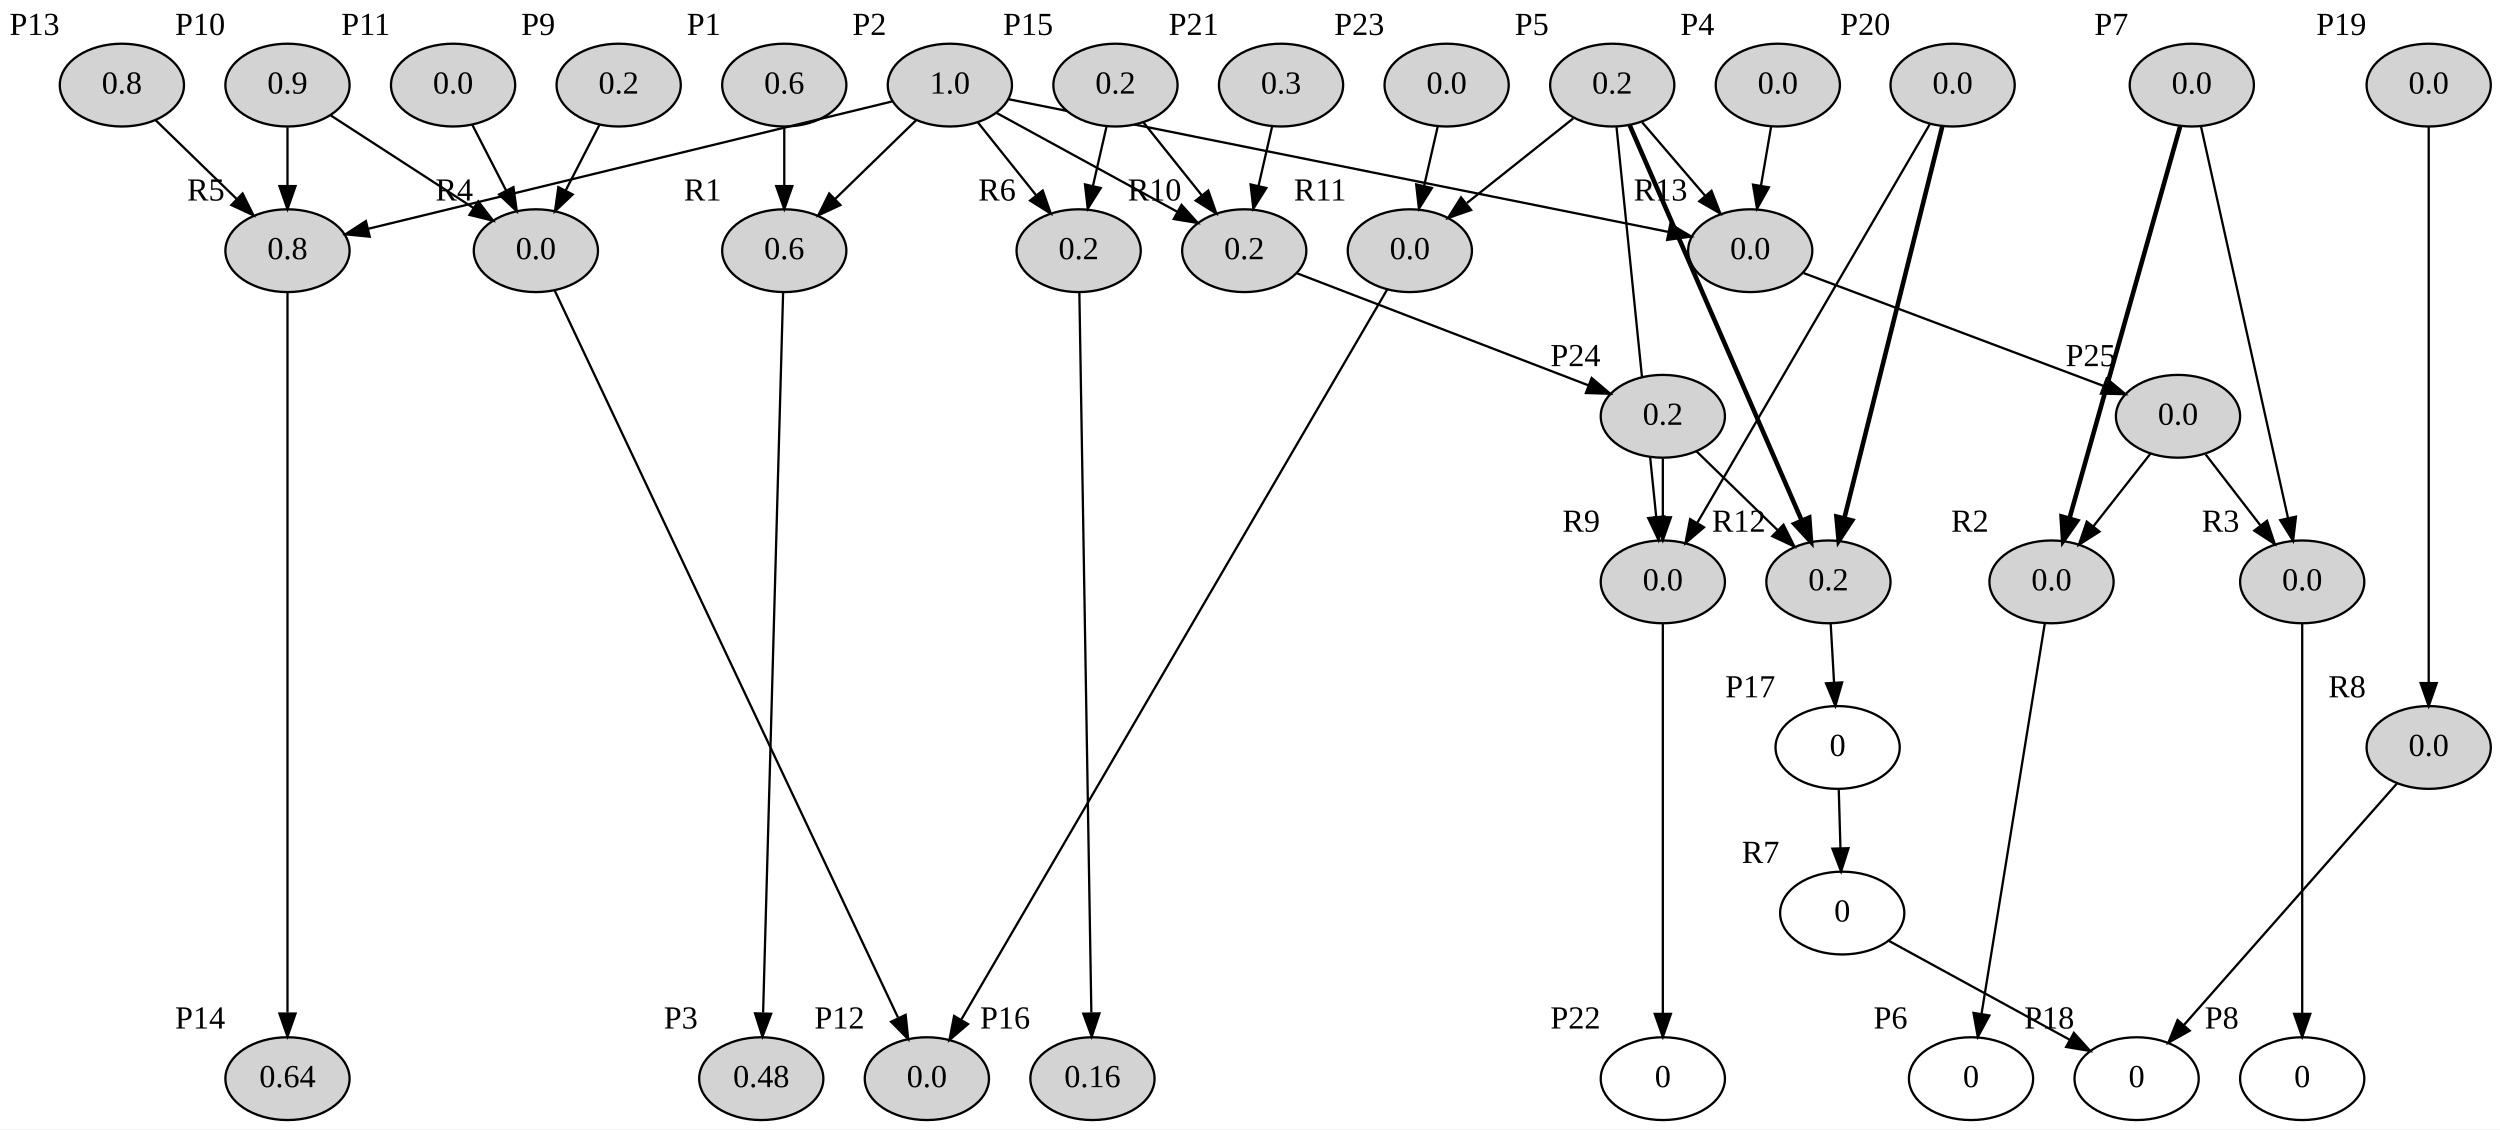
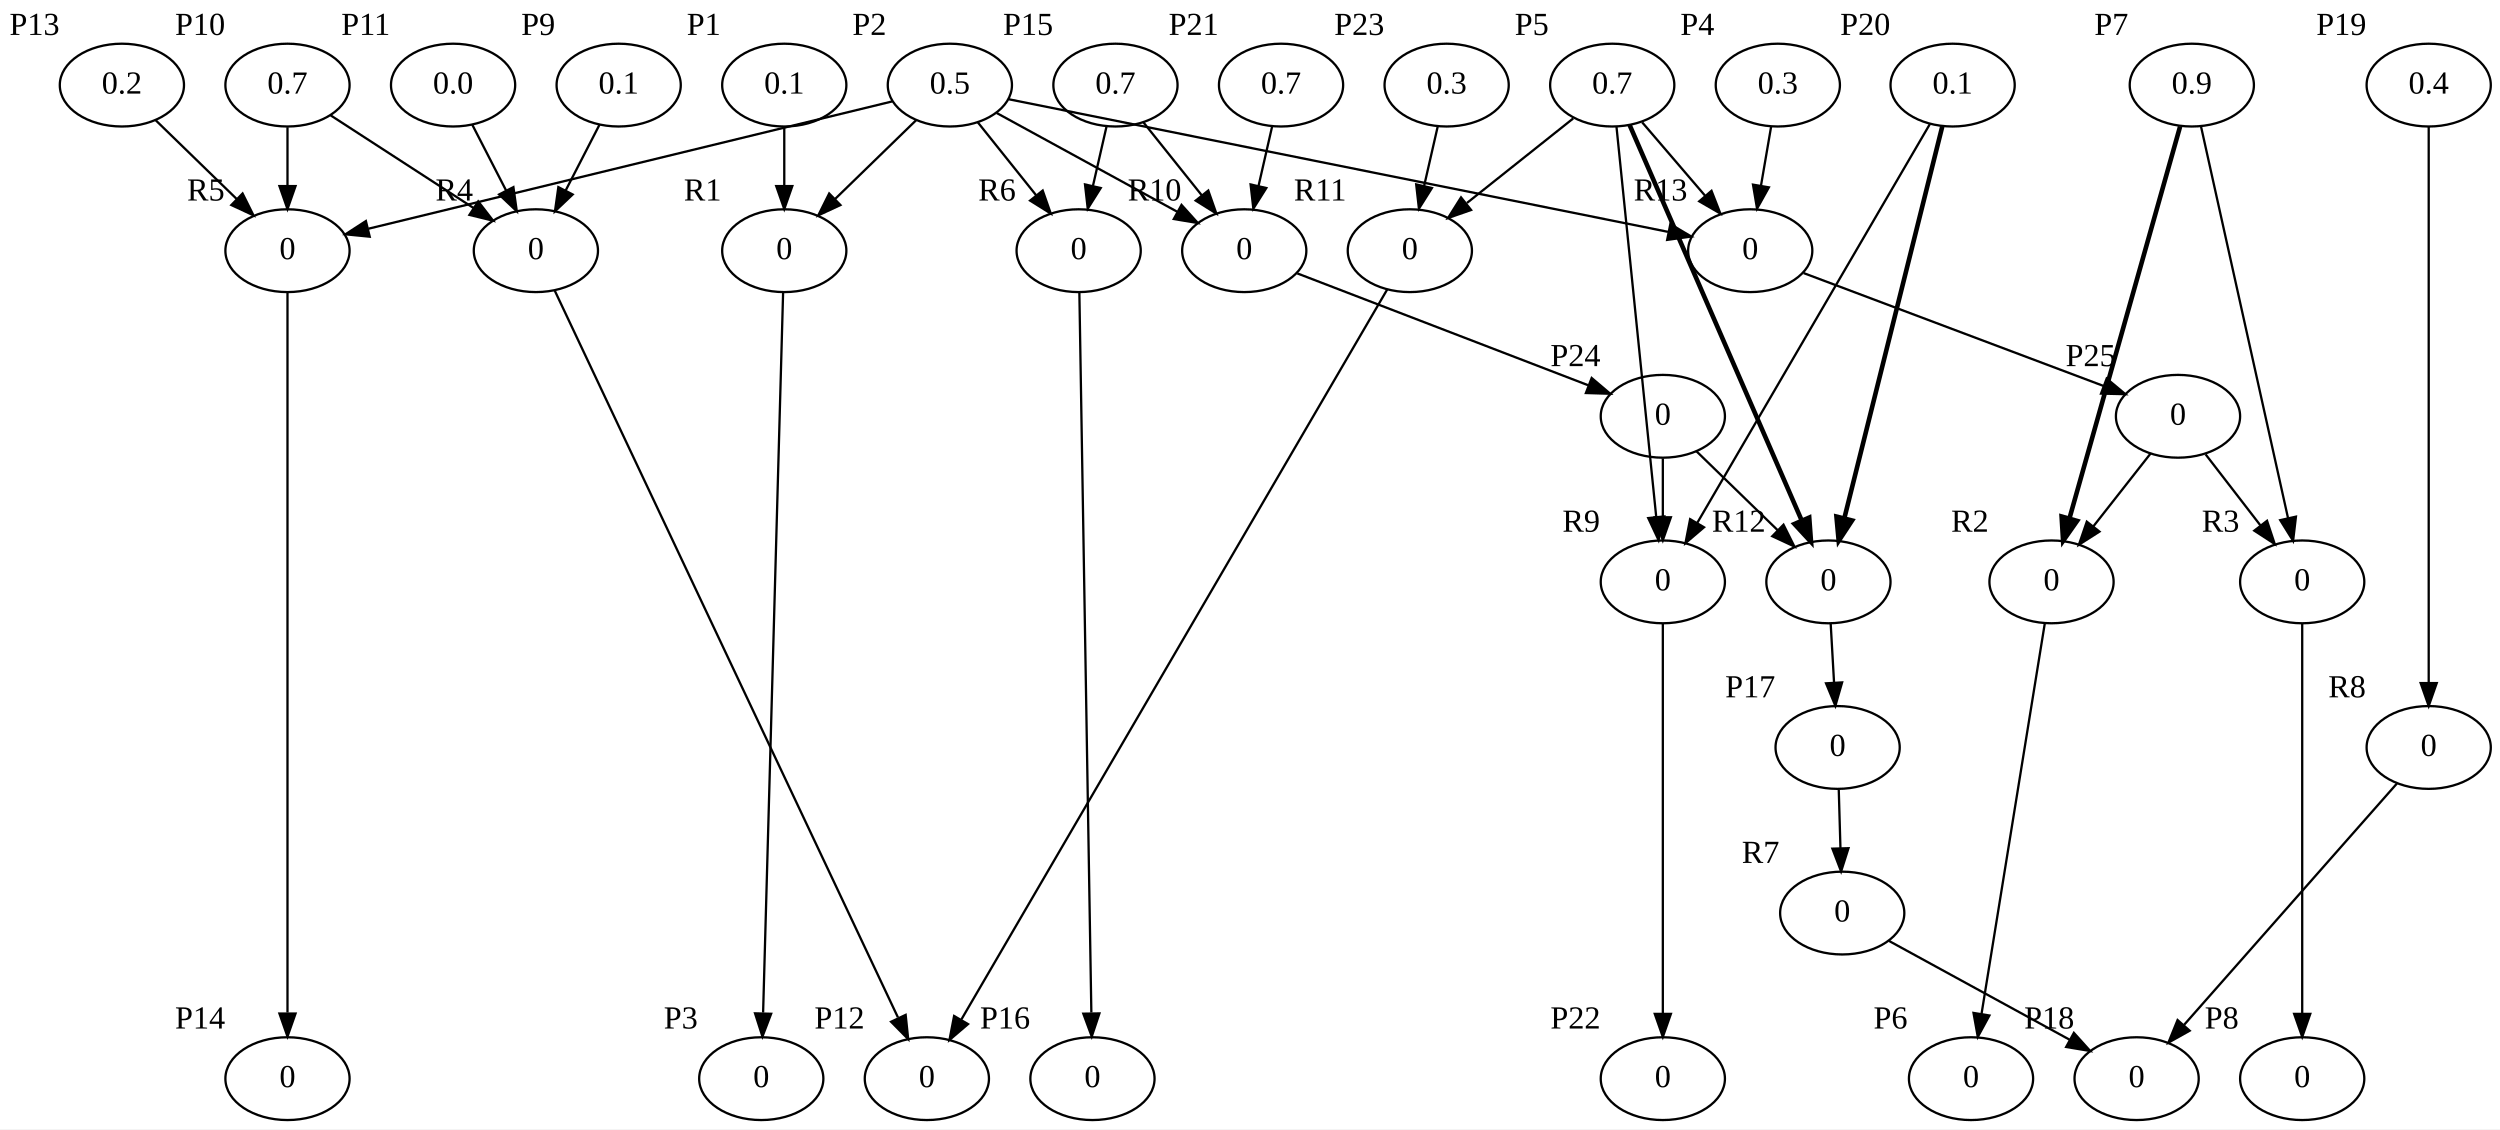
<svg xmlns="http://www.w3.org/2000/svg" width="1087pt" height="491pt" viewBox="0.00 0.00 1087.00 491.00">
  <g id="graph0" class="graph" transform="scale(1 1) rotate(0) translate(4 487)">
    <polygon fill="white" stroke="transparent" points="-4,4 -4,-487 1083,-487 1083,4 -4,4" />
    <g id="node1" class="node">
-       <ellipse fill="lightgray" stroke="black" cx="337" cy="-450" rx="27" ry="18" />
-       <text text-anchor="middle" x="337" y="-446.3" font-family="Times New Roman,serif" font-size="14.00">0.6</text>
+       <ellipse fill="none" stroke="black" cx="337" cy="-450" rx="27" ry="18" />
+       <text text-anchor="middle" x="337" y="-446.3" font-family="Times New Roman,serif" font-size="14.00">0.1</text>
      <text text-anchor="middle" x="302" y="-471.8" font-family="Times New Roman,serif" font-size="14.00">P1</text>
    </g>
    <g id="node26" class="node">
-       <ellipse fill="lightgray" stroke="black" cx="337" cy="-378" rx="27" ry="18" />
-       <text text-anchor="middle" x="337" y="-374.3" font-family="Times New Roman,serif" font-size="14.00">0.6</text>
+       <ellipse fill="none" stroke="black" cx="337" cy="-378" rx="27" ry="18" />
+       <text text-anchor="middle" x="337" y="-374.3" font-family="Times New Roman,serif" font-size="14.00">0</text>
      <text text-anchor="middle" x="301.5" y="-399.8" font-family="Times New Roman,serif" font-size="14.00">R1</text>
    </g>
    <g id="edge1" class="edge">
      <path fill="none" stroke="black" d="M337,-431.7C337,-423.98 337,-414.71 337,-406.11" />
      <polygon fill="black" stroke="black" points="340.5,-406.1 337,-396.1 333.5,-406.1 340.5,-406.1" />
    </g>
    <g id="node2" class="node">
-       <ellipse fill="lightgray" stroke="black" cx="409" cy="-450" rx="27" ry="18" />
-       <text text-anchor="middle" x="409" y="-446.3" font-family="Times New Roman,serif" font-size="14.00">1.0</text>
+       <ellipse fill="none" stroke="black" cx="409" cy="-450" rx="27" ry="18" />
+       <text text-anchor="middle" x="409" y="-446.3" font-family="Times New Roman,serif" font-size="14.00">0.5</text>
      <text text-anchor="middle" x="374" y="-471.8" font-family="Times New Roman,serif" font-size="14.00">P2</text>
    </g>
    <g id="edge3" class="edge">
      <path fill="none" stroke="black" d="M394.43,-434.83C384.25,-424.94 370.48,-411.55 358.97,-400.36" />
      <polygon fill="black" stroke="black" points="361.41,-397.85 351.8,-393.38 356.53,-402.87 361.41,-397.85" />
    </g>
    <g id="node30" class="node">
-       <ellipse fill="lightgray" stroke="black" cx="121" cy="-378" rx="27" ry="18" />
-       <text text-anchor="middle" x="121" y="-374.3" font-family="Times New Roman,serif" font-size="14.00">0.8</text>
+       <ellipse fill="none" stroke="black" cx="121" cy="-378" rx="27" ry="18" />
+       <text text-anchor="middle" x="121" y="-374.3" font-family="Times New Roman,serif" font-size="14.00">0</text>
      <text text-anchor="middle" x="85.5" y="-399.8" font-family="Times New Roman,serif" font-size="14.00">R5</text>
    </g>
    <g id="edge4" class="edge">
      <path fill="none" stroke="black" d="M383.95,-442.91C332.56,-430.42 215.14,-401.88 156.17,-387.55" />
      <polygon fill="black" stroke="black" points="156.75,-384.09 146.2,-385.13 155.09,-390.89 156.75,-384.09" />
    </g>
    <g id="node31" class="node">
-       <ellipse fill="lightgray" stroke="black" cx="465" cy="-378" rx="27" ry="18" />
-       <text text-anchor="middle" x="465" y="-374.3" font-family="Times New Roman,serif" font-size="14.00">0.2</text>
+       <ellipse fill="none" stroke="black" cx="465" cy="-378" rx="27" ry="18" />
+       <text text-anchor="middle" x="465" y="-374.3" font-family="Times New Roman,serif" font-size="14.00">0</text>
      <text text-anchor="middle" x="429.5" y="-399.8" font-family="Times New Roman,serif" font-size="14.00">R6</text>
    </g>
    <g id="edge5" class="edge">
      <path fill="none" stroke="black" d="M421.15,-433.81C428.56,-424.55 438.18,-412.52 446.52,-402.09" />
      <polygon fill="black" stroke="black" points="449.36,-404.15 452.87,-394.16 443.89,-399.78 449.36,-404.15" />
    </g>
    <g id="node35" class="node">
-       <ellipse fill="lightgray" stroke="black" cx="537" cy="-378" rx="27" ry="18" />
-       <text text-anchor="middle" x="537" y="-374.3" font-family="Times New Roman,serif" font-size="14.00">0.2</text>
+       <ellipse fill="none" stroke="black" cx="537" cy="-378" rx="27" ry="18" />
+       <text text-anchor="middle" x="537" y="-374.3" font-family="Times New Roman,serif" font-size="14.00">0</text>
      <text text-anchor="middle" x="498" y="-399.8" font-family="Times New Roman,serif" font-size="14.00">R10</text>
    </g>
    <g id="edge6" class="edge">
      <path fill="none" stroke="black" d="M429.28,-437.91C450.44,-426.34 483.81,-408.09 507.8,-394.97" />
      <polygon fill="black" stroke="black" points="509.72,-397.91 516.81,-390.04 506.36,-391.77 509.72,-397.91" />
    </g>
    <g id="node38" class="node">
-       <ellipse fill="lightgray" stroke="black" cx="757" cy="-378" rx="27" ry="18" />
-       <text text-anchor="middle" x="757" y="-374.3" font-family="Times New Roman,serif" font-size="14.00">0.0</text>
+       <ellipse fill="none" stroke="black" cx="757" cy="-378" rx="27" ry="18" />
+       <text text-anchor="middle" x="757" y="-374.3" font-family="Times New Roman,serif" font-size="14.00">0</text>
      <text text-anchor="middle" x="718" y="-399.8" font-family="Times New Roman,serif" font-size="14.00">R13</text>
    </g>
    <g id="edge7" class="edge">
      <path fill="none" stroke="black" d="M434.59,-443.85C495.8,-431.54 650.81,-400.36 721.22,-386.2" />
      <polygon fill="black" stroke="black" points="722.26,-389.56 731.37,-384.15 720.88,-382.7 722.26,-389.56" />
    </g>
    <g id="node3" class="node">
-       <ellipse fill="lightgray" stroke="black" cx="327" cy="-18" rx="27" ry="18" />
-       <text text-anchor="middle" x="327" y="-14.3" font-family="Times New Roman,serif" font-size="14.00">0.48</text>
+       <ellipse fill="none" stroke="black" cx="327" cy="-18" rx="27" ry="18" />
+       <text text-anchor="middle" x="327" y="-14.3" font-family="Times New Roman,serif" font-size="14.00">0</text>
      <text text-anchor="middle" x="292" y="-39.8" font-family="Times New Roman,serif" font-size="14.00">P3</text>
    </g>
    <g id="node4" class="node">
-       <ellipse fill="lightgray" stroke="black" cx="769" cy="-450" rx="27" ry="18" />
-       <text text-anchor="middle" x="769" y="-446.3" font-family="Times New Roman,serif" font-size="14.00">0.0</text>
+       <ellipse fill="none" stroke="black" cx="769" cy="-450" rx="27" ry="18" />
+       <text text-anchor="middle" x="769" y="-446.3" font-family="Times New Roman,serif" font-size="14.00">0.3</text>
      <text text-anchor="middle" x="734" y="-471.8" font-family="Times New Roman,serif" font-size="14.00">P4</text>
    </g>
    <g id="edge43" class="edge">
      <path fill="none" stroke="black" d="M766.1,-432.05C764.77,-424.35 763.18,-415.03 761.69,-406.36" />
      <polygon fill="black" stroke="black" points="765.1,-405.54 759.96,-396.28 758.2,-406.72 765.1,-405.54" />
    </g>
    <g id="node5" class="node">
-       <ellipse fill="lightgray" stroke="black" cx="697" cy="-450" rx="27" ry="18" />
-       <text text-anchor="middle" x="697" y="-446.3" font-family="Times New Roman,serif" font-size="14.00">0.2</text>
+       <ellipse fill="none" stroke="black" cx="697" cy="-450" rx="27" ry="18" />
+       <text text-anchor="middle" x="697" y="-446.3" font-family="Times New Roman,serif" font-size="14.00">0.7</text>
      <text text-anchor="middle" x="662" y="-471.8" font-family="Times New Roman,serif" font-size="14.00">P5</text>
    </g>
    <g id="node34" class="node">
-       <ellipse fill="lightgray" stroke="black" cx="719" cy="-234" rx="27" ry="18" />
-       <text text-anchor="middle" x="719" y="-230.3" font-family="Times New Roman,serif" font-size="14.00">0.0</text>
+       <ellipse fill="none" stroke="black" cx="719" cy="-234" rx="27" ry="18" />
+       <text text-anchor="middle" x="719" y="-230.3" font-family="Times New Roman,serif" font-size="14.00">0</text>
      <text text-anchor="middle" x="683.5" y="-255.8" font-family="Times New Roman,serif" font-size="14.00">R9</text>
    </g>
    <g id="edge28" class="edge">
      <path fill="none" stroke="black" d="M698.84,-431.96C702.67,-394.31 711.55,-307.19 716.14,-262.12" />
      <polygon fill="black" stroke="black" points="719.62,-262.45 717.15,-252.15 712.66,-261.74 719.62,-262.45" />
    </g>
    <g id="node36" class="node">
-       <ellipse fill="lightgray" stroke="black" cx="609" cy="-378" rx="27" ry="18" />
-       <text text-anchor="middle" x="609" y="-374.3" font-family="Times New Roman,serif" font-size="14.00">0.0</text>
+       <ellipse fill="none" stroke="black" cx="609" cy="-378" rx="27" ry="18" />
+       <text text-anchor="middle" x="609" y="-374.3" font-family="Times New Roman,serif" font-size="14.00">0</text>
      <text text-anchor="middle" x="570" y="-399.8" font-family="Times New Roman,serif" font-size="14.00">R11</text>
    </g>
    <g id="edge29" class="edge">
      <path fill="none" stroke="black" d="M680.03,-435.5C666.92,-425.08 648.59,-410.49 633.83,-398.75" />
      <polygon fill="black" stroke="black" points="635.62,-395.7 625.62,-392.22 631.26,-401.18 635.62,-395.7" />
    </g>
    <g id="node37" class="node">
-       <ellipse fill="lightgray" stroke="black" cx="791" cy="-234" rx="27" ry="18" />
-       <text text-anchor="middle" x="791" y="-230.3" font-family="Times New Roman,serif" font-size="14.00">0.2</text>
+       <ellipse fill="none" stroke="black" cx="791" cy="-234" rx="27" ry="18" />
+       <text text-anchor="middle" x="791" y="-230.3" font-family="Times New Roman,serif" font-size="14.00">0</text>
      <text text-anchor="middle" x="752" y="-255.8" font-family="Times New Roman,serif" font-size="14.00">R12</text>
    </g>
    <g id="edge30" class="edge">
      <path fill="none" stroke="black" stroke-width="2" d="M704.53,-432.69C720.9,-395.09 759.78,-305.73 779.34,-260.79" />
      <polygon fill="black" stroke="black" stroke-width="2" points="782.65,-261.96 783.43,-251.39 776.23,-259.17 782.65,-261.96" />
    </g>
    <g id="edge31" class="edge">
      <path fill="none" stroke="black" d="M710.02,-433.81C718.04,-424.45 728.47,-412.28 737.47,-401.79" />
      <polygon fill="black" stroke="black" points="740.16,-404.03 744.01,-394.16 734.84,-399.47 740.16,-404.03" />
    </g>
    <g id="node6" class="node">
      <ellipse fill="none" stroke="black" cx="853" cy="-18" rx="27" ry="18" />
      <text text-anchor="middle" x="853" y="-14.3" font-family="Times New Roman,serif" font-size="14.00">0</text>
      <text text-anchor="middle" x="818" y="-39.8" font-family="Times New Roman,serif" font-size="14.00">P6</text>
    </g>
    <g id="node7" class="node">
-       <ellipse fill="lightgray" stroke="black" cx="949" cy="-450" rx="27" ry="18" />
-       <text text-anchor="middle" x="949" y="-446.3" font-family="Times New Roman,serif" font-size="14.00">0.0</text>
+       <ellipse fill="none" stroke="black" cx="949" cy="-450" rx="27" ry="18" />
+       <text text-anchor="middle" x="949" y="-446.3" font-family="Times New Roman,serif" font-size="14.00">0.9</text>
      <text text-anchor="middle" x="914" y="-471.8" font-family="Times New Roman,serif" font-size="14.00">P7</text>
    </g>
    <g id="node27" class="node">
-       <ellipse fill="lightgray" stroke="black" cx="888" cy="-234" rx="27" ry="18" />
-       <text text-anchor="middle" x="888" y="-230.3" font-family="Times New Roman,serif" font-size="14.00">0.0</text>
+       <ellipse fill="none" stroke="black" cx="888" cy="-234" rx="27" ry="18" />
+       <text text-anchor="middle" x="888" y="-230.3" font-family="Times New Roman,serif" font-size="14.00">0</text>
      <text text-anchor="middle" x="852.5" y="-255.8" font-family="Times New Roman,serif" font-size="14.00">R2</text>
    </g>
    <g id="edge11" class="edge">
      <path fill="none" stroke="black" stroke-width="2" d="M943.9,-431.96C933.22,-394.14 908.44,-306.38 895.77,-261.5" />
      <polygon fill="black" stroke="black" stroke-width="2" points="899.12,-260.51 893.04,-251.84 892.39,-262.42 899.12,-260.51" />
    </g>
    <g id="node28" class="node">
-       <ellipse fill="lightgray" stroke="black" cx="997" cy="-234" rx="27" ry="18" />
-       <text text-anchor="middle" x="997" y="-230.3" font-family="Times New Roman,serif" font-size="14.00">0.0</text>
+       <ellipse fill="none" stroke="black" cx="997" cy="-234" rx="27" ry="18" />
+       <text text-anchor="middle" x="997" y="-230.3" font-family="Times New Roman,serif" font-size="14.00">0</text>
      <text text-anchor="middle" x="961.5" y="-255.8" font-family="Times New Roman,serif" font-size="14.00">R3</text>
    </g>
    <g id="edge12" class="edge">
      <path fill="none" stroke="black" d="M953.01,-431.96C961.4,-394.22 980.83,-306.75 990.82,-261.79" />
      <polygon fill="black" stroke="black" points="994.28,-262.36 993.04,-251.84 987.45,-260.84 994.28,-262.36" />
    </g>
    <g id="node8" class="node">
      <ellipse fill="none" stroke="black" cx="997" cy="-18" rx="27" ry="18" />
      <text text-anchor="middle" x="997" y="-14.3" font-family="Times New Roman,serif" font-size="14.00">0</text>
      <text text-anchor="middle" x="962" y="-39.8" font-family="Times New Roman,serif" font-size="14.00">P8</text>
    </g>
    <g id="node9" class="node">
-       <ellipse fill="lightgray" stroke="black" cx="265" cy="-450" rx="27" ry="18" />
-       <text text-anchor="middle" x="265" y="-446.3" font-family="Times New Roman,serif" font-size="14.00">0.2</text>
+       <ellipse fill="none" stroke="black" cx="265" cy="-450" rx="27" ry="18" />
+       <text text-anchor="middle" x="265" y="-446.3" font-family="Times New Roman,serif" font-size="14.00">0.1</text>
      <text text-anchor="middle" x="230" y="-471.8" font-family="Times New Roman,serif" font-size="14.00">P9</text>
    </g>
    <g id="node29" class="node">
-       <ellipse fill="lightgray" stroke="black" cx="229" cy="-378" rx="27" ry="18" />
-       <text text-anchor="middle" x="229" y="-374.3" font-family="Times New Roman,serif" font-size="14.00">0.0</text>
+       <ellipse fill="none" stroke="black" cx="229" cy="-378" rx="27" ry="18" />
+       <text text-anchor="middle" x="229" y="-374.3" font-family="Times New Roman,serif" font-size="14.00">0</text>
      <text text-anchor="middle" x="193.5" y="-399.8" font-family="Times New Roman,serif" font-size="14.00">R4</text>
    </g>
    <g id="edge18" class="edge">
      <path fill="none" stroke="black" d="M256.65,-432.76C252.29,-424.28 246.85,-413.71 241.96,-404.2" />
      <polygon fill="black" stroke="black" points="244.99,-402.44 237.3,-395.15 238.77,-405.64 244.99,-402.44" />
    </g>
    <g id="node10" class="node">
-       <ellipse fill="lightgray" stroke="black" cx="121" cy="-450" rx="27" ry="18" />
-       <text text-anchor="middle" x="121" y="-446.3" font-family="Times New Roman,serif" font-size="14.00">0.9</text>
+       <ellipse fill="none" stroke="black" cx="121" cy="-450" rx="27" ry="18" />
+       <text text-anchor="middle" x="121" y="-446.3" font-family="Times New Roman,serif" font-size="14.00">0.7</text>
      <text text-anchor="middle" x="83" y="-471.8" font-family="Times New Roman,serif" font-size="14.00">P10</text>
    </g>
    <g id="edge14" class="edge">
      <path fill="none" stroke="black" d="M139.81,-436.81C157,-425.67 182.62,-409.06 201.99,-396.5" />
      <polygon fill="black" stroke="black" points="203.92,-399.43 210.4,-391.05 200.11,-393.56 203.92,-399.43" />
    </g>
    <g id="edge15" class="edge">
      <path fill="none" stroke="black" d="M121,-431.7C121,-423.98 121,-414.71 121,-406.11" />
      <polygon fill="black" stroke="black" points="124.5,-406.1 121,-396.1 117.5,-406.1 124.5,-406.1" />
    </g>
    <g id="node11" class="node">
-       <ellipse fill="lightgray" stroke="black" cx="193" cy="-450" rx="27" ry="18" />
+       <ellipse fill="none" stroke="black" cx="193" cy="-450" rx="27" ry="18" />
      <text text-anchor="middle" x="193" y="-446.3" font-family="Times New Roman,serif" font-size="14.00">0.0</text>
      <text text-anchor="middle" x="155" y="-471.8" font-family="Times New Roman,serif" font-size="14.00">P11</text>
    </g>
    <g id="edge17" class="edge">
      <path fill="none" stroke="black" d="M201.35,-432.76C205.71,-424.28 211.15,-413.71 216.04,-404.2" />
      <polygon fill="black" stroke="black" points="219.23,-405.64 220.7,-395.15 213.01,-402.44 219.23,-405.64" />
    </g>
    <g id="node12" class="node">
-       <ellipse fill="lightgray" stroke="black" cx="399" cy="-18" rx="27" ry="18" />
-       <text text-anchor="middle" x="399" y="-14.3" font-family="Times New Roman,serif" font-size="14.00">0.0</text>
+       <ellipse fill="none" stroke="black" cx="399" cy="-18" rx="27" ry="18" />
+       <text text-anchor="middle" x="399" y="-14.3" font-family="Times New Roman,serif" font-size="14.00">0</text>
      <text text-anchor="middle" x="361" y="-39.8" font-family="Times New Roman,serif" font-size="14.00">P12</text>
    </g>
    <g id="node13" class="node">
-       <ellipse fill="lightgray" stroke="black" cx="49" cy="-450" rx="27" ry="18" />
-       <text text-anchor="middle" x="49" y="-446.3" font-family="Times New Roman,serif" font-size="14.00">0.8</text>
+       <ellipse fill="none" stroke="black" cx="49" cy="-450" rx="27" ry="18" />
+       <text text-anchor="middle" x="49" y="-446.3" font-family="Times New Roman,serif" font-size="14.00">0.2</text>
      <text text-anchor="middle" x="11" y="-471.8" font-family="Times New Roman,serif" font-size="14.00">P13</text>
    </g>
    <g id="edge19" class="edge">
      <path fill="none" stroke="black" d="M63.57,-434.83C73.75,-424.94 87.52,-411.55 99.03,-400.36" />
      <polygon fill="black" stroke="black" points="101.47,-402.87 106.2,-393.38 96.59,-397.85 101.47,-402.87" />
    </g>
    <g id="node14" class="node">
-       <ellipse fill="lightgray" stroke="black" cx="121" cy="-18" rx="27" ry="18" />
-       <text text-anchor="middle" x="121" y="-14.3" font-family="Times New Roman,serif" font-size="14.00">0.64</text>
+       <ellipse fill="none" stroke="black" cx="121" cy="-18" rx="27" ry="18" />
+       <text text-anchor="middle" x="121" y="-14.3" font-family="Times New Roman,serif" font-size="14.00">0</text>
      <text text-anchor="middle" x="83" y="-39.8" font-family="Times New Roman,serif" font-size="14.00">P14</text>
    </g>
    <g id="node15" class="node">
-       <ellipse fill="lightgray" stroke="black" cx="481" cy="-450" rx="27" ry="18" />
-       <text text-anchor="middle" x="481" y="-446.3" font-family="Times New Roman,serif" font-size="14.00">0.2</text>
+       <ellipse fill="none" stroke="black" cx="481" cy="-450" rx="27" ry="18" />
+       <text text-anchor="middle" x="481" y="-446.3" font-family="Times New Roman,serif" font-size="14.00">0.7</text>
      <text text-anchor="middle" x="443" y="-471.8" font-family="Times New Roman,serif" font-size="14.00">P15</text>
    </g>
    <g id="edge22" class="edge">
      <path fill="none" stroke="black" d="M477.13,-432.05C475.35,-424.26 473.19,-414.82 471.19,-406.08" />
      <polygon fill="black" stroke="black" points="474.59,-405.24 468.95,-396.28 467.76,-406.8 474.59,-405.24" />
    </g>
    <g id="edge23" class="edge">
      <path fill="none" stroke="black" d="M493.15,-433.81C500.56,-424.55 510.18,-412.52 518.52,-402.09" />
      <polygon fill="black" stroke="black" points="521.36,-404.15 524.87,-394.16 515.89,-399.78 521.36,-404.15" />
    </g>
    <g id="node16" class="node">
-       <ellipse fill="lightgray" stroke="black" cx="471" cy="-18" rx="27" ry="18" />
-       <text text-anchor="middle" x="471" y="-14.3" font-family="Times New Roman,serif" font-size="14.00">0.16</text>
+       <ellipse fill="none" stroke="black" cx="471" cy="-18" rx="27" ry="18" />
+       <text text-anchor="middle" x="471" y="-14.3" font-family="Times New Roman,serif" font-size="14.00">0</text>
      <text text-anchor="middle" x="433" y="-39.8" font-family="Times New Roman,serif" font-size="14.00">P16</text>
    </g>
    <g id="node17" class="node">
      <ellipse fill="none" stroke="black" cx="795" cy="-162" rx="27" ry="18" />
      <text text-anchor="middle" x="795" y="-158.3" font-family="Times New Roman,serif" font-size="14.00">0</text>
      <text text-anchor="middle" x="757" y="-183.8" font-family="Times New Roman,serif" font-size="14.00">P17</text>
    </g>
    <g id="node32" class="node">
      <ellipse fill="none" stroke="black" cx="797" cy="-90" rx="27" ry="18" />
      <text text-anchor="middle" x="797" y="-86.3" font-family="Times New Roman,serif" font-size="14.00">0</text>
      <text text-anchor="middle" x="761.5" y="-111.8" font-family="Times New Roman,serif" font-size="14.00">R7</text>
    </g>
    <g id="edge24" class="edge">
      <path fill="none" stroke="black" d="M795.49,-143.7C795.71,-135.98 795.98,-126.71 796.23,-118.11" />
      <polygon fill="black" stroke="black" points="799.72,-118.2 796.51,-108.1 792.73,-118 799.72,-118.2" />
    </g>
    <g id="node18" class="node">
      <ellipse fill="none" stroke="black" cx="925" cy="-18" rx="27" ry="18" />
      <text text-anchor="middle" x="925" y="-14.3" font-family="Times New Roman,serif" font-size="14.00">0</text>
      <text text-anchor="middle" x="887" y="-39.8" font-family="Times New Roman,serif" font-size="14.00">P18</text>
    </g>
    <g id="node19" class="node">
-       <ellipse fill="lightgray" stroke="black" cx="1052" cy="-450" rx="27" ry="18" />
-       <text text-anchor="middle" x="1052" y="-446.3" font-family="Times New Roman,serif" font-size="14.00">0.0</text>
+       <ellipse fill="none" stroke="black" cx="1052" cy="-450" rx="27" ry="18" />
+       <text text-anchor="middle" x="1052" y="-446.3" font-family="Times New Roman,serif" font-size="14.00">0.4</text>
      <text text-anchor="middle" x="1014" y="-471.8" font-family="Times New Roman,serif" font-size="14.00">P19</text>
    </g>
    <g id="node33" class="node">
-       <ellipse fill="lightgray" stroke="black" cx="1052" cy="-162" rx="27" ry="18" />
-       <text text-anchor="middle" x="1052" y="-158.3" font-family="Times New Roman,serif" font-size="14.00">0.0</text>
+       <ellipse fill="none" stroke="black" cx="1052" cy="-162" rx="27" ry="18" />
+       <text text-anchor="middle" x="1052" y="-158.3" font-family="Times New Roman,serif" font-size="14.00">0</text>
      <text text-anchor="middle" x="1016.5" y="-183.8" font-family="Times New Roman,serif" font-size="14.00">R8</text>
    </g>
    <g id="edge26" class="edge">
      <path fill="none" stroke="black" d="M1052,-431.98C1052,-383.29 1052,-248.8 1052,-190.06" />
      <polygon fill="black" stroke="black" points="1055.5,-190.01 1052,-180.01 1048.5,-190.01 1055.5,-190.01" />
    </g>
    <g id="node20" class="node">
-       <ellipse fill="lightgray" stroke="black" cx="845" cy="-450" rx="27" ry="18" />
-       <text text-anchor="middle" x="845" y="-446.3" font-family="Times New Roman,serif" font-size="14.00">0.0</text>
+       <ellipse fill="none" stroke="black" cx="845" cy="-450" rx="27" ry="18" />
+       <text text-anchor="middle" x="845" y="-446.3" font-family="Times New Roman,serif" font-size="14.00">0.1</text>
      <text text-anchor="middle" x="807" y="-471.8" font-family="Times New Roman,serif" font-size="14.00">P20</text>
    </g>
    <g id="edge35" class="edge">
      <path fill="none" stroke="black" d="M835.11,-433.05C813.12,-395.35 760.06,-304.38 733.98,-259.67" />
      <polygon fill="black" stroke="black" points="736.9,-257.74 728.84,-250.87 730.86,-261.27 736.9,-257.74" />
    </g>
    <g id="edge36" class="edge">
      <path fill="none" stroke="black" stroke-width="2" d="M840.49,-431.96C831.06,-394.22 809.19,-306.75 797.95,-261.79" />
      <polygon fill="black" stroke="black" stroke-width="2" points="801.28,-260.69 795.46,-251.84 794.49,-262.39 801.28,-260.69" />
    </g>
    <g id="node21" class="node">
-       <ellipse fill="lightgray" stroke="black" cx="553" cy="-450" rx="27" ry="18" />
-       <text text-anchor="middle" x="553" y="-446.3" font-family="Times New Roman,serif" font-size="14.00">0.3</text>
+       <ellipse fill="none" stroke="black" cx="553" cy="-450" rx="27" ry="18" />
+       <text text-anchor="middle" x="553" y="-446.3" font-family="Times New Roman,serif" font-size="14.00">0.7</text>
      <text text-anchor="middle" x="515" y="-471.8" font-family="Times New Roman,serif" font-size="14.00">P21</text>
    </g>
    <g id="edge37" class="edge">
      <path fill="none" stroke="black" d="M549.13,-432.05C547.35,-424.26 545.19,-414.82 543.19,-406.08" />
      <polygon fill="black" stroke="black" points="546.59,-405.24 540.95,-396.28 539.76,-406.8 546.59,-405.24" />
    </g>
    <g id="node22" class="node">
      <ellipse fill="none" stroke="black" cx="719" cy="-18" rx="27" ry="18" />
      <text text-anchor="middle" x="719" y="-14.3" font-family="Times New Roman,serif" font-size="14.00">0</text>
      <text text-anchor="middle" x="681" y="-39.8" font-family="Times New Roman,serif" font-size="14.00">P22</text>
    </g>
    <g id="node23" class="node">
-       <ellipse fill="lightgray" stroke="black" cx="625" cy="-450" rx="27" ry="18" />
-       <text text-anchor="middle" x="625" y="-446.3" font-family="Times New Roman,serif" font-size="14.00">0.0</text>
+       <ellipse fill="none" stroke="black" cx="625" cy="-450" rx="27" ry="18" />
+       <text text-anchor="middle" x="625" y="-446.3" font-family="Times New Roman,serif" font-size="14.00">0.3</text>
      <text text-anchor="middle" x="587" y="-471.8" font-family="Times New Roman,serif" font-size="14.00">P23</text>
    </g>
    <g id="edge40" class="edge">
      <path fill="none" stroke="black" d="M621.13,-432.05C619.35,-424.26 617.19,-414.82 615.19,-406.08" />
      <polygon fill="black" stroke="black" points="618.59,-405.24 612.95,-396.28 611.76,-406.8 618.59,-405.24" />
    </g>
    <g id="node24" class="node">
-       <ellipse fill="lightgray" stroke="black" cx="719" cy="-306" rx="27" ry="18" />
-       <text text-anchor="middle" x="719" y="-302.3" font-family="Times New Roman,serif" font-size="14.00">0.2</text>
+       <ellipse fill="none" stroke="black" cx="719" cy="-306" rx="27" ry="18" />
+       <text text-anchor="middle" x="719" y="-302.3" font-family="Times New Roman,serif" font-size="14.00">0</text>
      <text text-anchor="middle" x="681" y="-327.8" font-family="Times New Roman,serif" font-size="14.00">P24</text>
    </g>
    <g id="edge33" class="edge">
      <path fill="none" stroke="black" d="M719,-287.7C719,-279.98 719,-270.71 719,-262.11" />
      <polygon fill="black" stroke="black" points="722.5,-262.1 719,-252.1 715.5,-262.1 722.5,-262.1" />
    </g>
    <g id="edge34" class="edge">
      <path fill="none" stroke="black" d="M733.57,-290.83C743.75,-280.94 757.52,-267.55 769.03,-256.36" />
      <polygon fill="black" stroke="black" points="771.47,-258.87 776.2,-249.38 766.59,-253.85 771.47,-258.87" />
    </g>
    <g id="node25" class="node">
-       <ellipse fill="lightgray" stroke="black" cx="943" cy="-306" rx="27" ry="18" />
-       <text text-anchor="middle" x="943" y="-302.3" font-family="Times New Roman,serif" font-size="14.00">0.0</text>
+       <ellipse fill="none" stroke="black" cx="943" cy="-306" rx="27" ry="18" />
+       <text text-anchor="middle" x="943" y="-302.3" font-family="Times New Roman,serif" font-size="14.00">0</text>
      <text text-anchor="middle" x="905" y="-327.8" font-family="Times New Roman,serif" font-size="14.00">P25</text>
    </g>
    <g id="edge8" class="edge">
      <path fill="none" stroke="black" d="M931.07,-289.81C923.79,-280.55 914.34,-268.52 906.15,-258.09" />
      <polygon fill="black" stroke="black" points="908.84,-255.86 899.91,-250.16 903.34,-260.18 908.84,-255.86" />
    </g>
    <g id="edge9" class="edge">
      <path fill="none" stroke="black" d="M954.98,-289.46C961.98,-280.4 970.94,-268.79 978.79,-258.61" />
      <polygon fill="black" stroke="black" points="981.71,-260.55 985.05,-250.49 976.17,-256.27 981.71,-260.55" />
    </g>
    <g id="edge2" class="edge">
      <path fill="none" stroke="black" d="M336.49,-359.65C334.86,-301.03 329.78,-117.96 327.8,-46.74" />
      <polygon fill="black" stroke="black" points="331.29,-46.21 327.51,-36.31 324.29,-46.4 331.29,-46.21" />
    </g>
    <g id="edge10" class="edge">
      <path fill="none" stroke="black" d="M885.08,-215.96C878.98,-178.31 864.86,-91.19 857.56,-46.12" />
      <polygon fill="black" stroke="black" points="860.99,-45.46 855.94,-36.15 854.08,-46.58 860.99,-45.46" />
    </g>
    <g id="edge13" class="edge">
      <path fill="none" stroke="black" d="M997,-215.96C997,-178.39 997,-91.55 997,-46.41" />
      <polygon fill="black" stroke="black" points="1000.5,-46.15 997,-36.15 993.5,-46.15 1000.5,-46.15" />
    </g>
    <g id="edge16" class="edge">
      <path fill="none" stroke="black" d="M237.2,-360.64C264.63,-302.54 353.35,-114.67 386.42,-44.64" />
      <polygon fill="black" stroke="black" points="389.78,-45.73 390.88,-35.19 383.45,-42.74 389.78,-45.73" />
    </g>
    <g id="edge20" class="edge">
      <path fill="none" stroke="black" d="M121,-359.65C121,-301.03 121,-117.96 121,-46.74" />
      <polygon fill="black" stroke="black" points="124.5,-46.31 121,-36.31 117.5,-46.31 124.5,-46.31" />
    </g>
    <g id="edge21" class="edge">
      <path fill="none" stroke="black" d="M465.31,-359.65C466.28,-301.03 469.33,-117.96 470.52,-46.74" />
      <polygon fill="black" stroke="black" points="474.03,-46.37 470.69,-36.31 467.03,-46.25 474.03,-46.37" />
    </g>
    <g id="edge25" class="edge">
      <path fill="none" stroke="black" d="M817.28,-77.91C838.44,-66.34 871.81,-48.09 895.8,-34.97" />
      <polygon fill="black" stroke="black" points="897.72,-37.91 904.81,-30.04 894.36,-31.77 897.72,-37.91" />
    </g>
    <g id="edge27" class="edge">
      <path fill="none" stroke="black" d="M1038.17,-146.32C1015.84,-121 971.72,-70.98 945.66,-41.42" />
      <polygon fill="black" stroke="black" points="948.06,-38.85 938.82,-33.67 942.81,-43.48 948.06,-38.85" />
    </g>
    <g id="edge32" class="edge">
      <path fill="none" stroke="black" d="M719,-215.96C719,-178.39 719,-91.55 719,-46.41" />
      <polygon fill="black" stroke="black" points="722.5,-46.15 719,-36.15 715.5,-46.15 722.5,-46.15" />
    </g>
    <g id="edge38" class="edge">
      <path fill="none" stroke="black" d="M560.05,-368.13C592.05,-355.83 650.1,-333.5 686.49,-319.51" />
      <polygon fill="black" stroke="black" points="688.06,-322.65 696.14,-315.79 685.55,-316.12 688.06,-322.65" />
    </g>
    <g id="edge39" class="edge">
      <path fill="none" stroke="black" d="M599.15,-361.12C565.46,-303.37 454.66,-113.42 414.07,-43.84" />
      <polygon fill="black" stroke="black" points="416.89,-41.72 408.83,-34.84 410.84,-45.25 416.89,-41.72" />
    </g>
    <g id="edge41" class="edge">
      <path fill="none" stroke="black" d="M791.99,-215.7C792.43,-207.98 792.96,-198.71 793.45,-190.11" />
      <polygon fill="black" stroke="black" points="796.95,-190.29 794.02,-180.1 789.96,-189.89 796.95,-190.29" />
    </g>
    <g id="edge42" class="edge">
      <path fill="none" stroke="black" d="M780.18,-368.28C813.08,-355.9 873.44,-333.18 910.71,-319.15" />
      <polygon fill="black" stroke="black" points="911.98,-322.41 920.11,-315.61 909.52,-315.86 911.98,-322.41" />
    </g>
  </g>
</svg>
